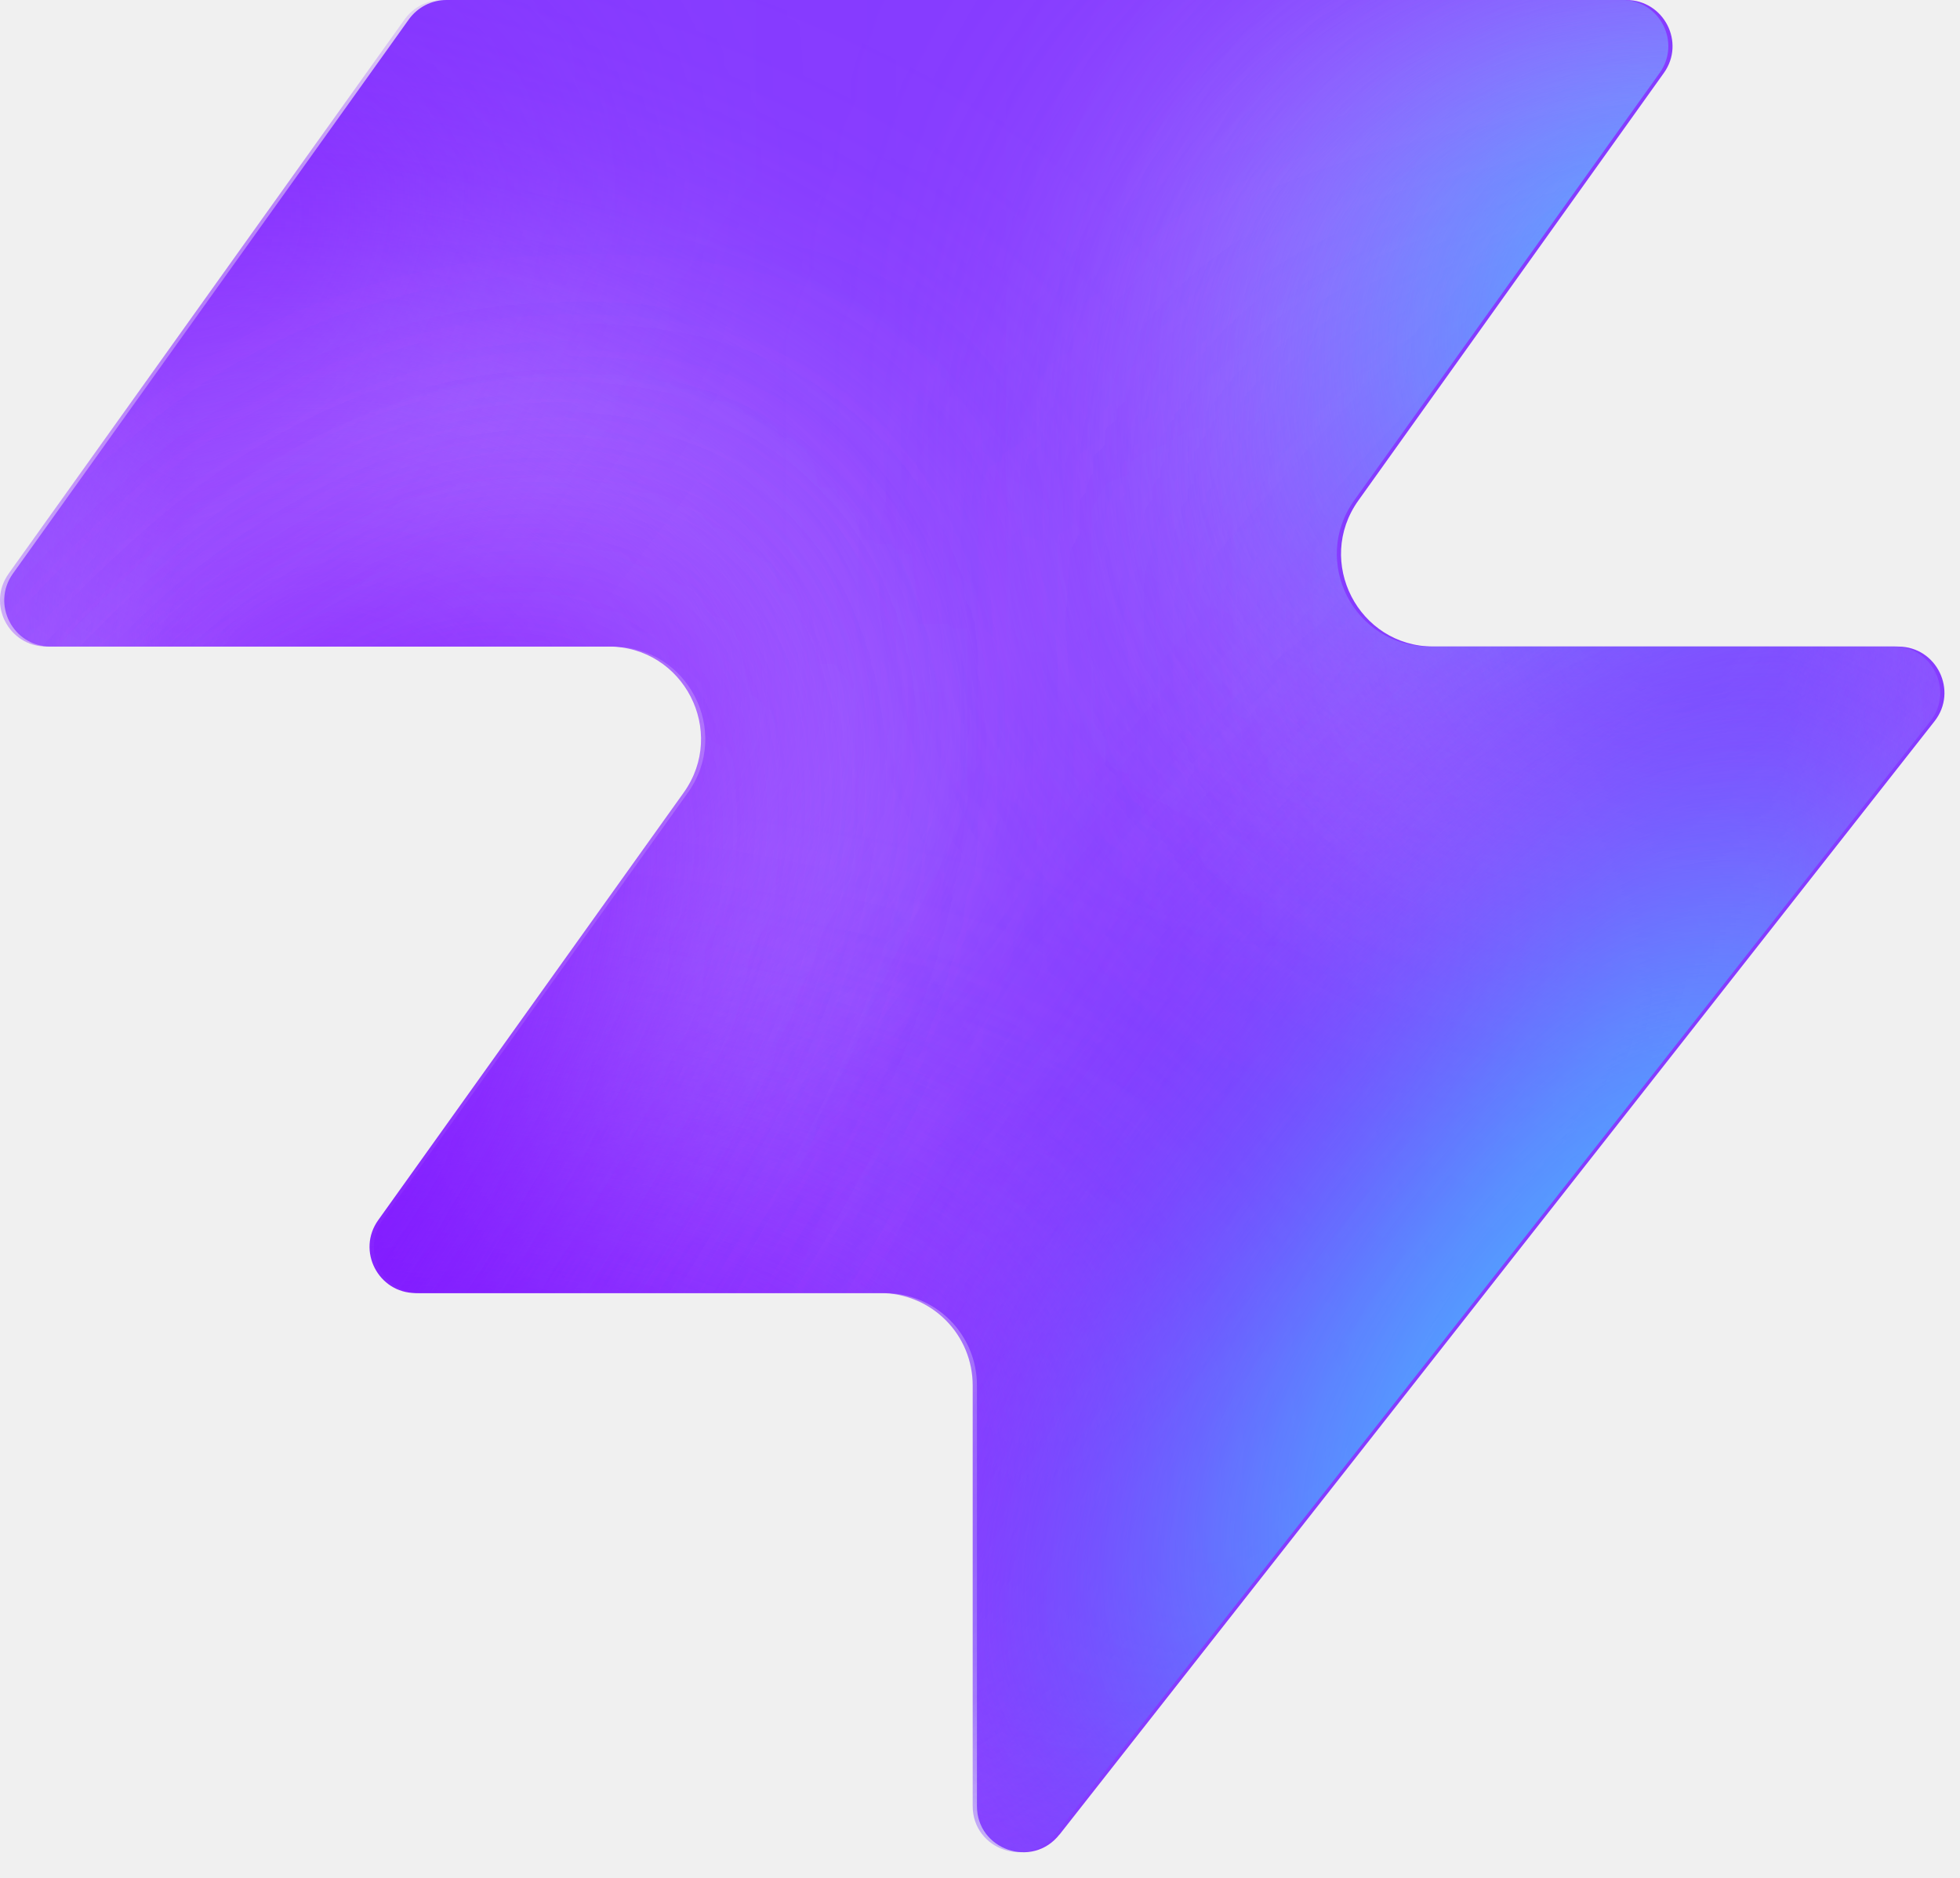
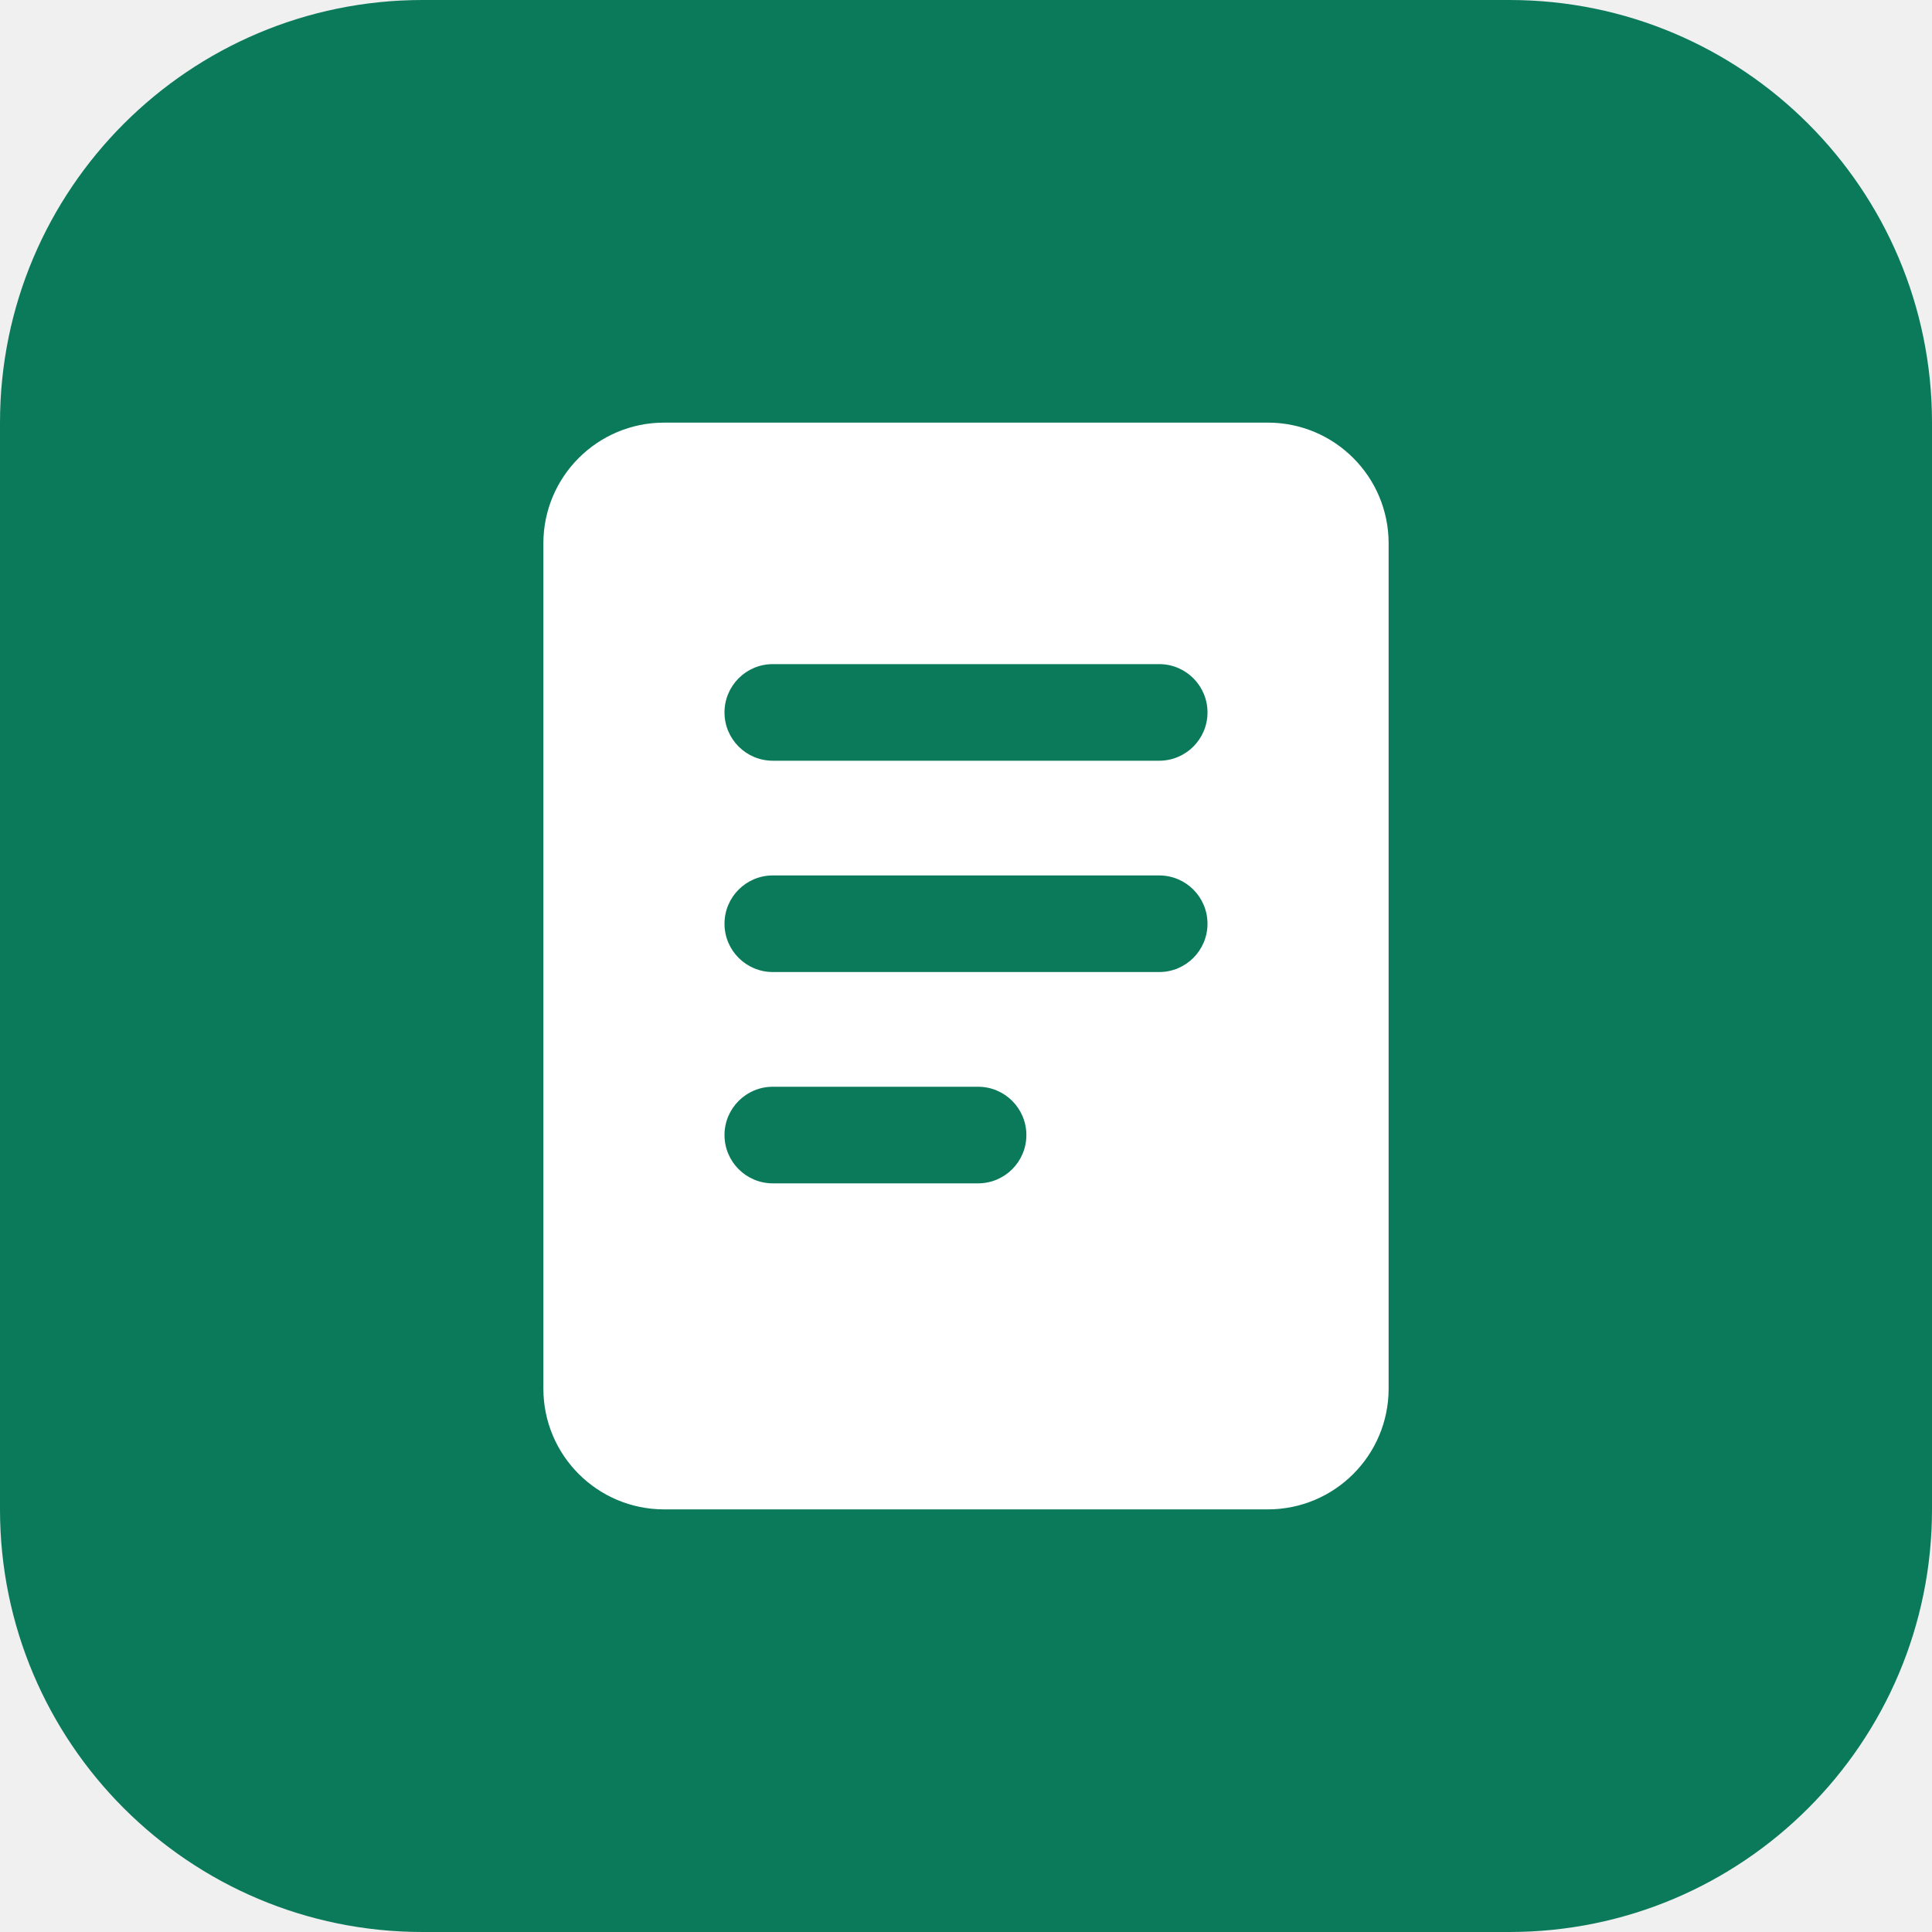
- <svg xmlns="http://www.w3.org/2000/svg" width="48" height="46" fill="none" viewBox="0 0 48 46">
-   <path fill="#863bff" d="M25.946 44.938c-.664.845-2.021.375-2.021-.698V33.937a2.26 2.26 0 0 0-2.262-2.262H10.287c-.92 0-1.456-1.04-.92-1.788l7.48-10.471c1.07-1.497 0-3.578-1.842-3.578H1.237c-.92 0-1.456-1.04-.92-1.788L10.013.474c.214-.297.556-.474.92-.474h28.894c.92 0 1.456 1.04.92 1.788l-7.48 10.471c-1.07 1.498 0 3.579 1.842 3.579h11.377c.943 0 1.473 1.088.89 1.83L25.947 44.94z" style="fill:#863bff;fill:color(display-p3 .525 .23 1);fill-opacity:1" />
-   <mask id="a" width="48" height="46" x="0" y="0" maskUnits="userSpaceOnUse" style="mask-type:alpha">
-     <path fill="#000" d="M25.842 44.938c-.664.844-2.021.375-2.021-.698V33.937a2.26 2.26 0 0 0-2.262-2.262H10.183c-.92 0-1.456-1.04-.92-1.788l7.48-10.471c1.07-1.498 0-3.579-1.842-3.579H1.133c-.92 0-1.456-1.04-.92-1.787L9.91.473c.214-.297.556-.474.92-.474h28.894c.92 0 1.456 1.04.92 1.788l-7.48 10.471c-1.07 1.498 0 3.578 1.842 3.578h11.377c.943 0 1.473 1.088.89 1.832L25.843 44.94z" style="fill:#000;fill-opacity:1" />
-   </mask>
-   <g mask="url(#a)">
-     <g filter="url(#b)">
-       <ellipse cx="5.508" cy="14.704" fill="#ede6ff" rx="5.508" ry="14.704" style="fill:#ede6ff;fill:color(display-p3 .927 .903 1);fill-opacity:1" transform="matrix(.00324 1 1 -.00324 -4.47 31.516)" />
-     </g>
-     <g filter="url(#c)">
-       <ellipse cx="10.399" cy="29.851" fill="#ede6ff" rx="10.399" ry="29.851" style="fill:#ede6ff;fill:color(display-p3 .927 .903 1);fill-opacity:1" transform="matrix(.00324 1 1 -.00324 -39.328 7.883)" />
-     </g>
-     <g filter="url(#d)">
-       <ellipse cx="5.508" cy="30.487" fill="#7e14ff" rx="5.508" ry="30.487" style="fill:#7e14ff;fill:color(display-p3 .492 .077 1);fill-opacity:1" transform="rotate(89.814 -25.913 -14.639)scale(1 -1)" />
-     </g>
-     <g filter="url(#e)">
-       <ellipse cx="5.508" cy="30.599" fill="#7e14ff" rx="5.508" ry="30.599" style="fill:#7e14ff;fill:color(display-p3 .492 .077 1);fill-opacity:1" transform="rotate(89.814 -32.644 -3.334)scale(1 -1)" />
-     </g>
-     <g filter="url(#f)">
-       <ellipse cx="5.508" cy="30.599" fill="#7e14ff" rx="5.508" ry="30.599" style="fill:#7e14ff;fill:color(display-p3 .492 .077 1);fill-opacity:1" transform="matrix(.00324 1 1 -.00324 -34.34 30.47)" />
-     </g>
-     <g filter="url(#g)">
-       <ellipse cx="14.072" cy="22.078" fill="#ede6ff" rx="14.072" ry="22.078" style="fill:#ede6ff;fill:color(display-p3 .927 .903 1);fill-opacity:1" transform="rotate(93.35 24.506 48.493)scale(-1 1)" />
-     </g>
-     <g filter="url(#h)">
-       <ellipse cx="3.47" cy="21.501" fill="#7e14ff" rx="3.47" ry="21.501" style="fill:#7e14ff;fill:color(display-p3 .492 .077 1);fill-opacity:1" transform="rotate(89.009 28.708 47.59)scale(-1 1)" />
-     </g>
-     <g filter="url(#i)">
-       <ellipse cx="3.47" cy="21.501" fill="#7e14ff" rx="3.47" ry="21.501" style="fill:#7e14ff;fill:color(display-p3 .492 .077 1);fill-opacity:1" transform="rotate(89.009 28.708 47.59)scale(-1 1)" />
-     </g>
-     <g filter="url(#j)">
-       <ellipse cx=".387" cy="8.972" fill="#7e14ff" rx="4.407" ry="29.108" style="fill:#7e14ff;fill:color(display-p3 .492 .077 1);fill-opacity:1" transform="rotate(39.51 .387 8.972)" />
-     </g>
-     <g filter="url(#k)">
-       <ellipse cx="47.523" cy="-6.092" fill="#7e14ff" rx="4.407" ry="29.108" style="fill:#7e14ff;fill:color(display-p3 .492 .077 1);fill-opacity:1" transform="rotate(37.892 47.523 -6.092)" />
-     </g>
-     <g filter="url(#l)">
-       <ellipse cx="41.412" cy="6.333" fill="#47bfff" rx="5.971" ry="9.665" style="fill:#47bfff;fill:color(display-p3 .28 .748 1);fill-opacity:1" transform="rotate(37.892 41.412 6.333)" />
-     </g>
-     <g filter="url(#m)">
-       <ellipse cx="-1.879" cy="38.332" fill="#7e14ff" rx="4.407" ry="29.108" style="fill:#7e14ff;fill:color(display-p3 .492 .077 1);fill-opacity:1" transform="rotate(37.892 -1.88 38.332)" />
-     </g>
-     <g filter="url(#n)">
-       <ellipse cx="-1.879" cy="38.332" fill="#7e14ff" rx="4.407" ry="29.108" style="fill:#7e14ff;fill:color(display-p3 .492 .077 1);fill-opacity:1" transform="rotate(37.892 -1.88 38.332)" />
-     </g>
-     <g filter="url(#o)">
-       <ellipse cx="35.651" cy="29.907" fill="#7e14ff" rx="4.407" ry="29.108" style="fill:#7e14ff;fill:color(display-p3 .492 .077 1);fill-opacity:1" transform="rotate(37.892 35.651 29.907)" />
-     </g>
-     <g filter="url(#p)">
-       <ellipse cx="38.418" cy="32.4" fill="#47bfff" rx="5.971" ry="15.297" style="fill:#47bfff;fill:color(display-p3 .28 .748 1);fill-opacity:1" transform="rotate(37.892 38.418 32.4)" />
-     </g>
-   </g>
-   <defs>
-     <filter id="b" width="60.045" height="41.654" x="-19.77" y="16.149" color-interpolation-filters="sRGB" filterUnits="userSpaceOnUse">
-       <feFlood flood-opacity="0" result="BackgroundImageFix" />
-       <feBlend in="SourceGraphic" in2="BackgroundImageFix" result="shape" />
-       <feGaussianBlur result="effect1_foregroundBlur_2002_17158" stdDeviation="7.659" />
-     </filter>
-     <filter id="c" width="90.34" height="51.437" x="-54.613" y="-7.533" color-interpolation-filters="sRGB" filterUnits="userSpaceOnUse">
-       <feFlood flood-opacity="0" result="BackgroundImageFix" />
-       <feBlend in="SourceGraphic" in2="BackgroundImageFix" result="shape" />
-       <feGaussianBlur result="effect1_foregroundBlur_2002_17158" stdDeviation="7.659" />
-     </filter>
-     <filter id="d" width="79.355" height="29.4" x="-49.64" y="2.03" color-interpolation-filters="sRGB" filterUnits="userSpaceOnUse">
-       <feFlood flood-opacity="0" result="BackgroundImageFix" />
-       <feBlend in="SourceGraphic" in2="BackgroundImageFix" result="shape" />
-       <feGaussianBlur result="effect1_foregroundBlur_2002_17158" stdDeviation="4.596" />
-     </filter>
-     <filter id="e" width="79.579" height="29.4" x="-45.045" y="20.029" color-interpolation-filters="sRGB" filterUnits="userSpaceOnUse">
-       <feFlood flood-opacity="0" result="BackgroundImageFix" />
-       <feBlend in="SourceGraphic" in2="BackgroundImageFix" result="shape" />
-       <feGaussianBlur result="effect1_foregroundBlur_2002_17158" stdDeviation="4.596" />
-     </filter>
-     <filter id="f" width="79.579" height="29.4" x="-43.513" y="21.178" color-interpolation-filters="sRGB" filterUnits="userSpaceOnUse">
-       <feFlood flood-opacity="0" result="BackgroundImageFix" />
-       <feBlend in="SourceGraphic" in2="BackgroundImageFix" result="shape" />
-       <feGaussianBlur result="effect1_foregroundBlur_2002_17158" stdDeviation="4.596" />
-     </filter>
-     <filter id="g" width="74.749" height="58.852" x="15.756" y="-17.901" color-interpolation-filters="sRGB" filterUnits="userSpaceOnUse">
-       <feFlood flood-opacity="0" result="BackgroundImageFix" />
-       <feBlend in="SourceGraphic" in2="BackgroundImageFix" result="shape" />
-       <feGaussianBlur result="effect1_foregroundBlur_2002_17158" stdDeviation="7.659" />
-     </filter>
-     <filter id="h" width="61.377" height="25.362" x="23.548" y="2.284" color-interpolation-filters="sRGB" filterUnits="userSpaceOnUse">
-       <feFlood flood-opacity="0" result="BackgroundImageFix" />
-       <feBlend in="SourceGraphic" in2="BackgroundImageFix" result="shape" />
-       <feGaussianBlur result="effect1_foregroundBlur_2002_17158" stdDeviation="4.596" />
-     </filter>
-     <filter id="i" width="61.377" height="25.362" x="23.548" y="2.284" color-interpolation-filters="sRGB" filterUnits="userSpaceOnUse">
-       <feFlood flood-opacity="0" result="BackgroundImageFix" />
-       <feBlend in="SourceGraphic" in2="BackgroundImageFix" result="shape" />
-       <feGaussianBlur result="effect1_foregroundBlur_2002_17158" stdDeviation="4.596" />
-     </filter>
-     <filter id="j" width="56.045" height="63.649" x="-27.636" y="-22.853" color-interpolation-filters="sRGB" filterUnits="userSpaceOnUse">
-       <feFlood flood-opacity="0" result="BackgroundImageFix" />
-       <feBlend in="SourceGraphic" in2="BackgroundImageFix" result="shape" />
-       <feGaussianBlur result="effect1_foregroundBlur_2002_17158" stdDeviation="4.596" />
-     </filter>
-     <filter id="k" width="54.814" height="64.646" x="20.116" y="-38.415" color-interpolation-filters="sRGB" filterUnits="userSpaceOnUse">
-       <feFlood flood-opacity="0" result="BackgroundImageFix" />
-       <feBlend in="SourceGraphic" in2="BackgroundImageFix" result="shape" />
-       <feGaussianBlur result="effect1_foregroundBlur_2002_17158" stdDeviation="4.596" />
-     </filter>
-     <filter id="l" width="33.541" height="35.313" x="24.641" y="-11.323" color-interpolation-filters="sRGB" filterUnits="userSpaceOnUse">
-       <feFlood flood-opacity="0" result="BackgroundImageFix" />
-       <feBlend in="SourceGraphic" in2="BackgroundImageFix" result="shape" />
-       <feGaussianBlur result="effect1_foregroundBlur_2002_17158" stdDeviation="4.596" />
-     </filter>
-     <filter id="m" width="54.814" height="64.646" x="-29.286" y="6.009" color-interpolation-filters="sRGB" filterUnits="userSpaceOnUse">
-       <feFlood flood-opacity="0" result="BackgroundImageFix" />
-       <feBlend in="SourceGraphic" in2="BackgroundImageFix" result="shape" />
-       <feGaussianBlur result="effect1_foregroundBlur_2002_17158" stdDeviation="4.596" />
-     </filter>
-     <filter id="n" width="54.814" height="64.646" x="-29.286" y="6.009" color-interpolation-filters="sRGB" filterUnits="userSpaceOnUse">
-       <feFlood flood-opacity="0" result="BackgroundImageFix" />
-       <feBlend in="SourceGraphic" in2="BackgroundImageFix" result="shape" />
-       <feGaussianBlur result="effect1_foregroundBlur_2002_17158" stdDeviation="4.596" />
-     </filter>
-     <filter id="o" width="54.814" height="64.646" x="8.244" y="-2.416" color-interpolation-filters="sRGB" filterUnits="userSpaceOnUse">
-       <feFlood flood-opacity="0" result="BackgroundImageFix" />
-       <feBlend in="SourceGraphic" in2="BackgroundImageFix" result="shape" />
-       <feGaussianBlur result="effect1_foregroundBlur_2002_17158" stdDeviation="4.596" />
-     </filter>
-     <filter id="p" width="39.409" height="43.623" x="18.713" y="10.588" color-interpolation-filters="sRGB" filterUnits="userSpaceOnUse">
-       <feFlood flood-opacity="0" result="BackgroundImageFix" />
-       <feBlend in="SourceGraphic" in2="BackgroundImageFix" result="shape" />
-       <feGaussianBlur result="effect1_foregroundBlur_2002_17158" stdDeviation="4.596" />
-     </filter>
-   </defs>
+ <svg xmlns="http://www.w3.org/2000/svg" viewBox="0 0 32 32">
+   <rect width="32" height="32" rx="7" fill="#0B7A5B" />
+   <rect x="9" y="7" width="14" height="18" rx="2" fill="#fff" />
+   <rect x="12" y="11" width="8" height="1.6" rx="0.8" fill="#0B7A5B" />
+   <rect x="12" y="14.5" width="8" height="1.6" rx="0.8" fill="#0B7A5B" />
+   <rect x="12" y="18" width="5" height="1.6" rx="0.8" fill="#0B7A5B" />
</svg>
